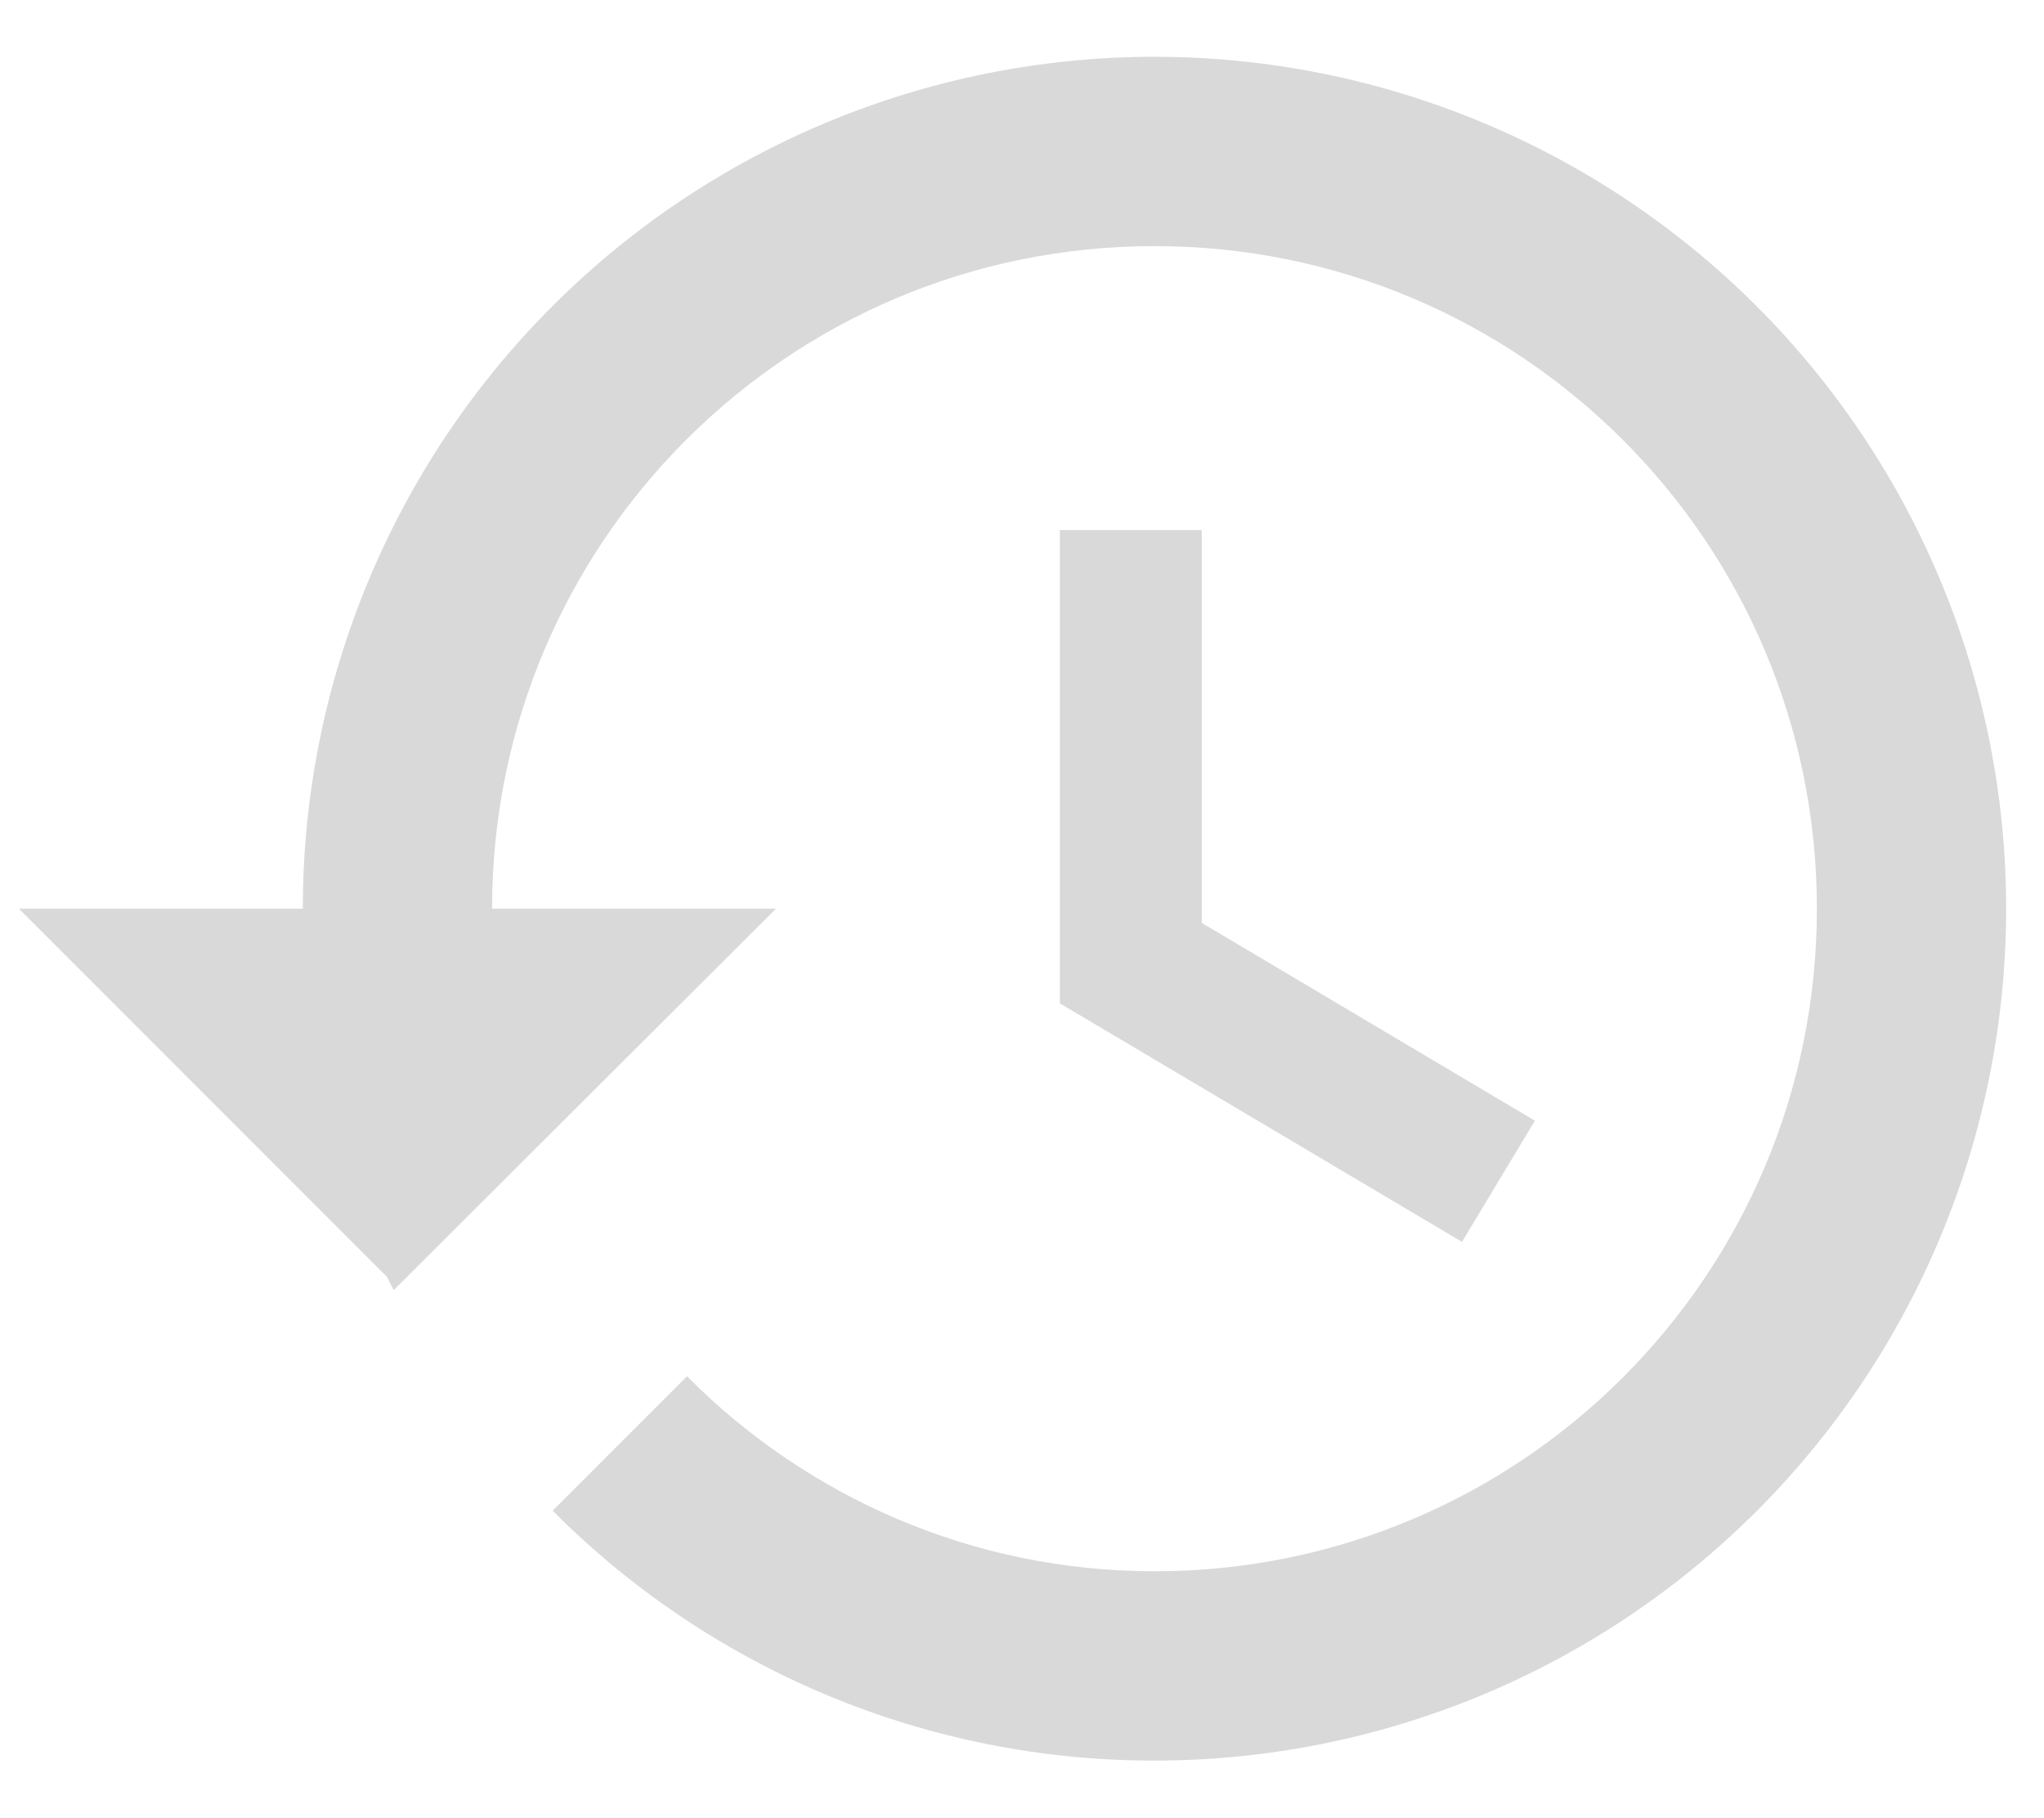
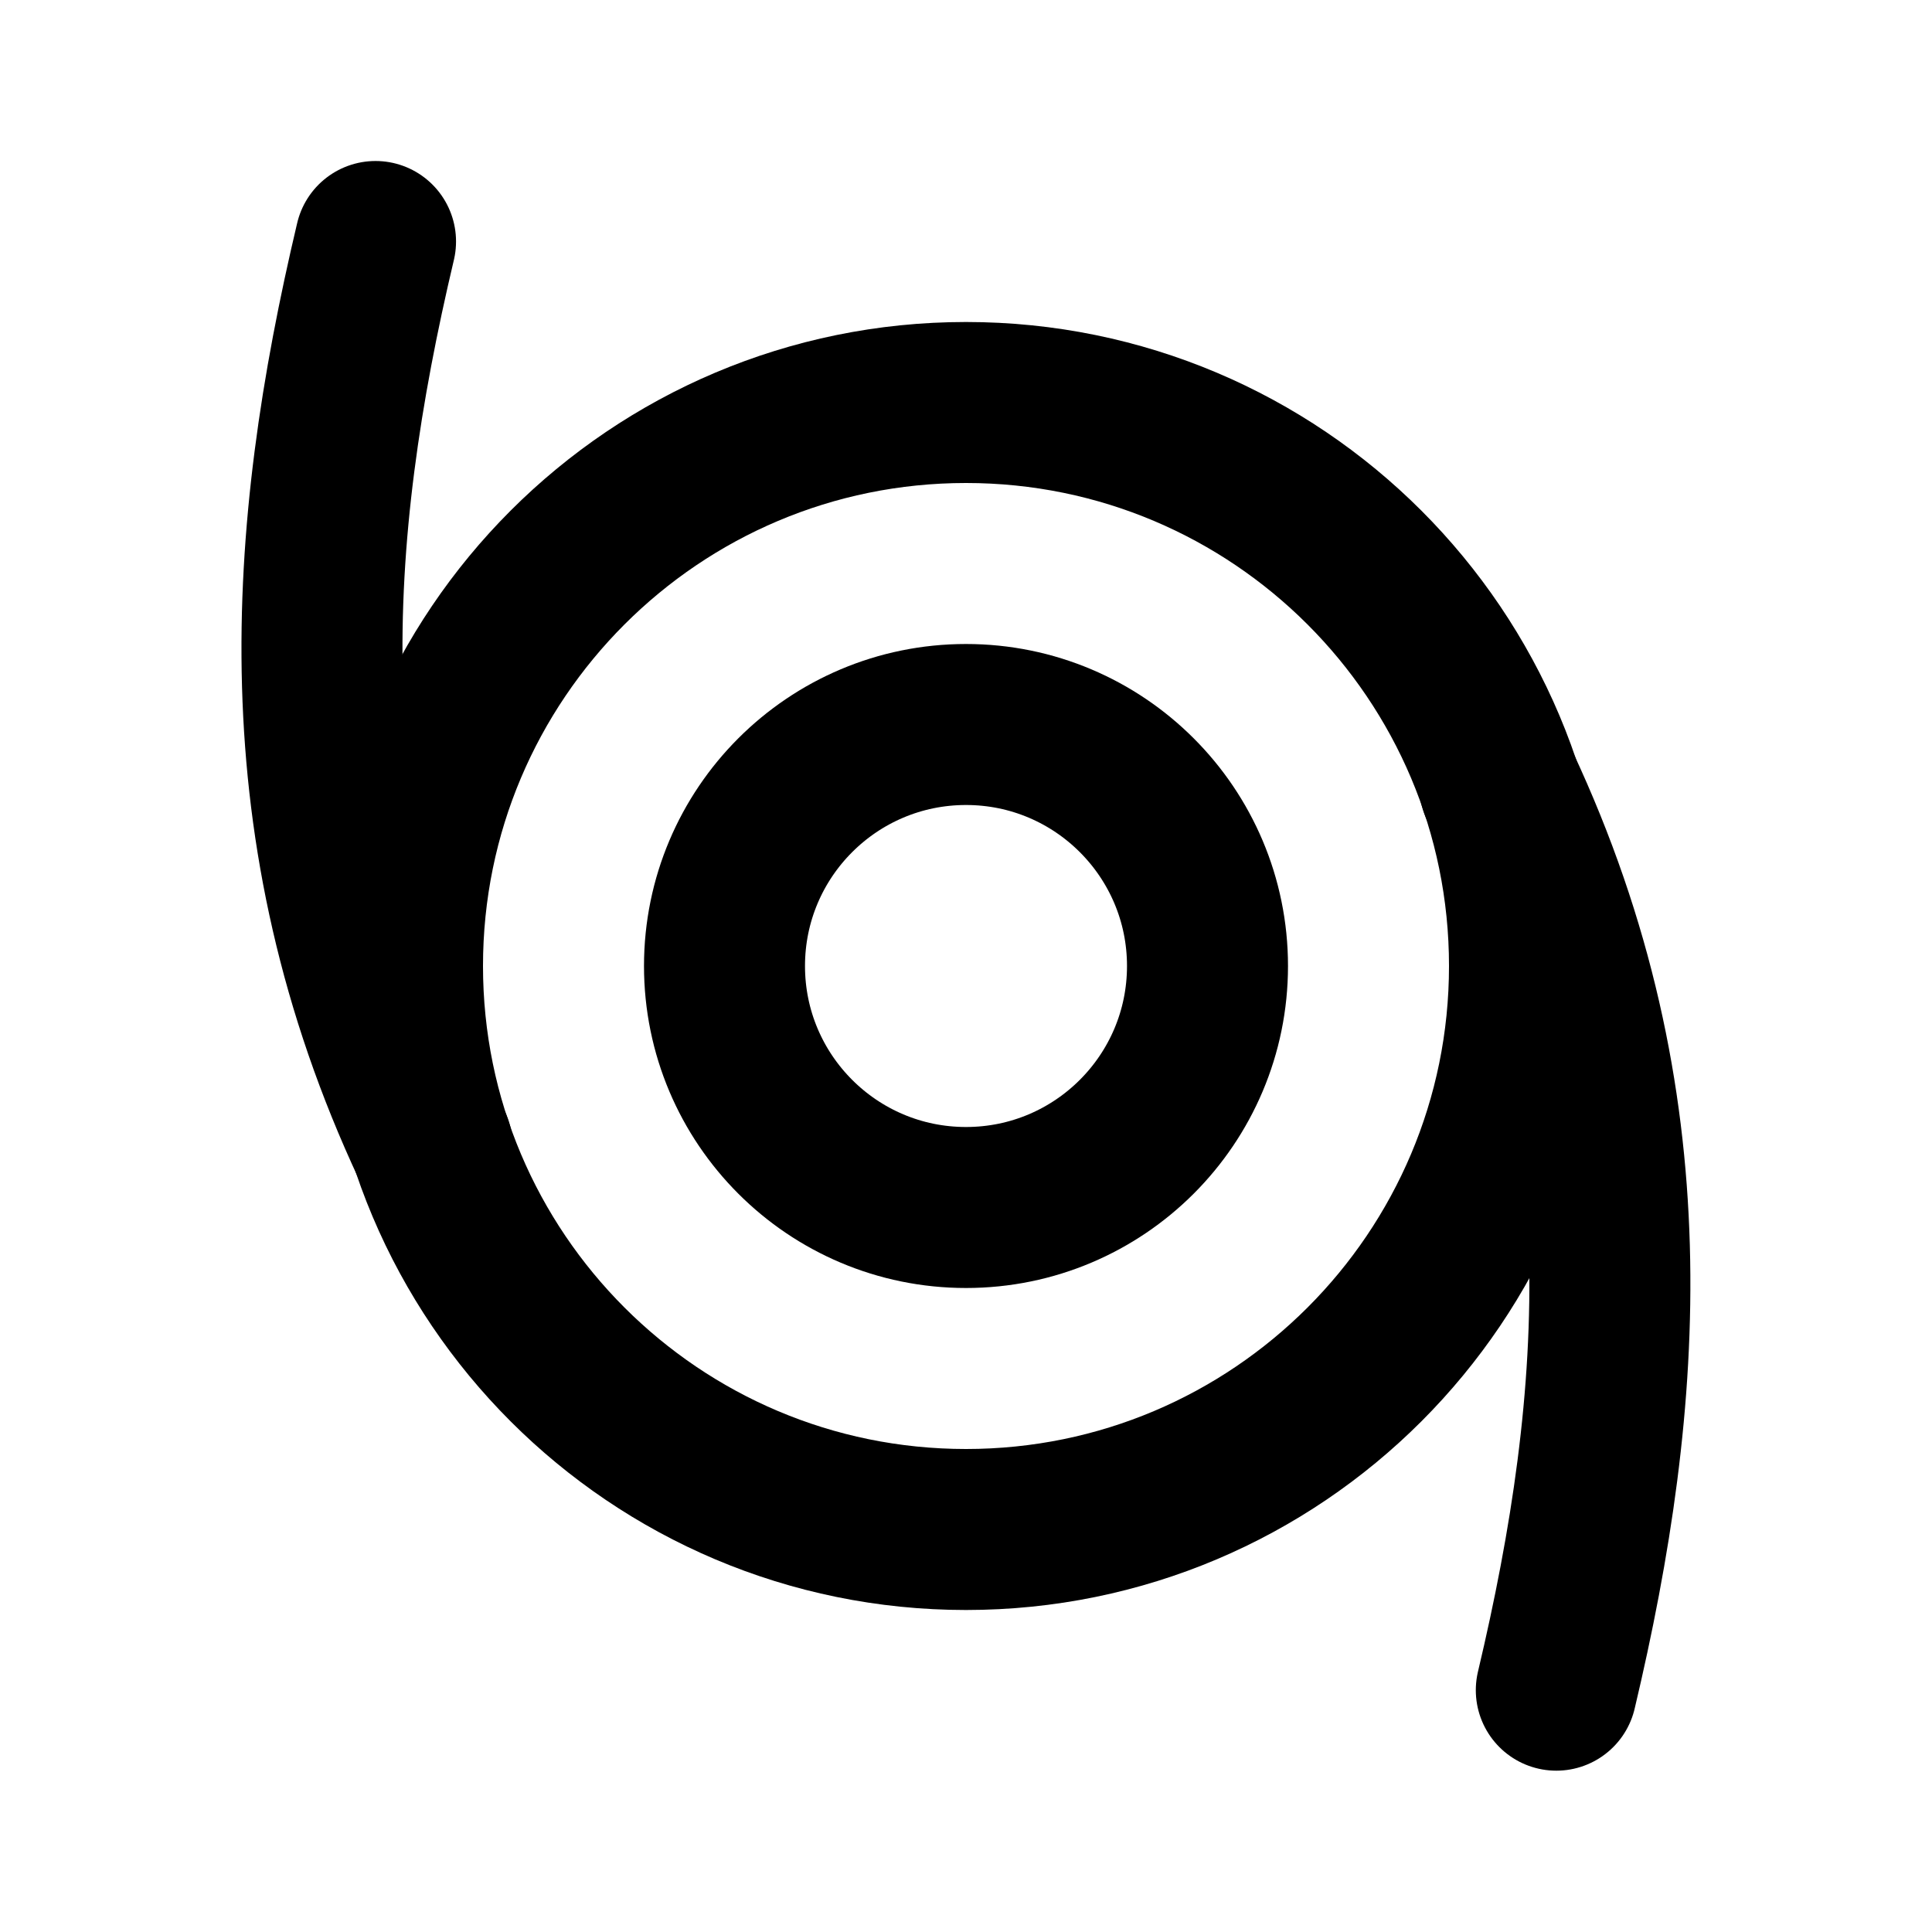
- <svg xmlns="http://www.w3.org/2000/svg" width="27" height="24" viewBox="0 0 27 24" fill="none">
-   <path d="M15.25 0.75C12.266 0.75 9.405 1.935 7.295 4.045C5.185 6.155 4 9.016 4 12H0.25L5.112 16.863L5.2 17.038L10.25 12H6.5C6.5 7.162 10.412 3.25 15.25 3.25C20.087 3.25 24 7.162 24 12C24 16.837 20.087 20.75 15.25 20.75C12.838 20.75 10.65 19.762 9.075 18.175L7.3 19.95C8.342 20.997 9.581 21.828 10.945 22.395C12.309 22.961 13.773 23.252 15.25 23.25C18.234 23.25 21.095 22.065 23.205 19.955C25.315 17.845 26.5 14.984 26.5 12C26.5 9.016 25.315 6.155 23.205 4.045C21.095 1.935 18.234 0.75 15.25 0.75ZM14 7V13.25L19.312 16.4L20.275 14.8L15.875 12.188V7H14Z" fill="#D9D9D9" />
+ <svg xmlns="http://www.w3.org/2000/svg" width="24" height="24" viewBox="0 0 24 24" fill="none" stroke="currentColor" stroke-width="2" stroke-linecap="round" stroke-linejoin="round" class="icon icon-tabler icons-tabler-outline icon-tabler-storm">
+   <path stroke="none" d="M0 0h24v24H0z" fill="none" />
+   <path d="M12 12m-3 0a3 3 0 1 0 6 0a3 3 0 1 0 -6 0" />
+   <path d="M12 12m-7 0a7 7 0 1 0 14 0a7 7 0 1 0 -14 0" />
+   <path d="M5.369 14.236c-1.839 -3.929 -1.561 -7.616 -.704 -11.236" />
+   <path d="M18.63 9.76c1.837 3.928 1.561 7.615 .703 11.236" />
</svg>
